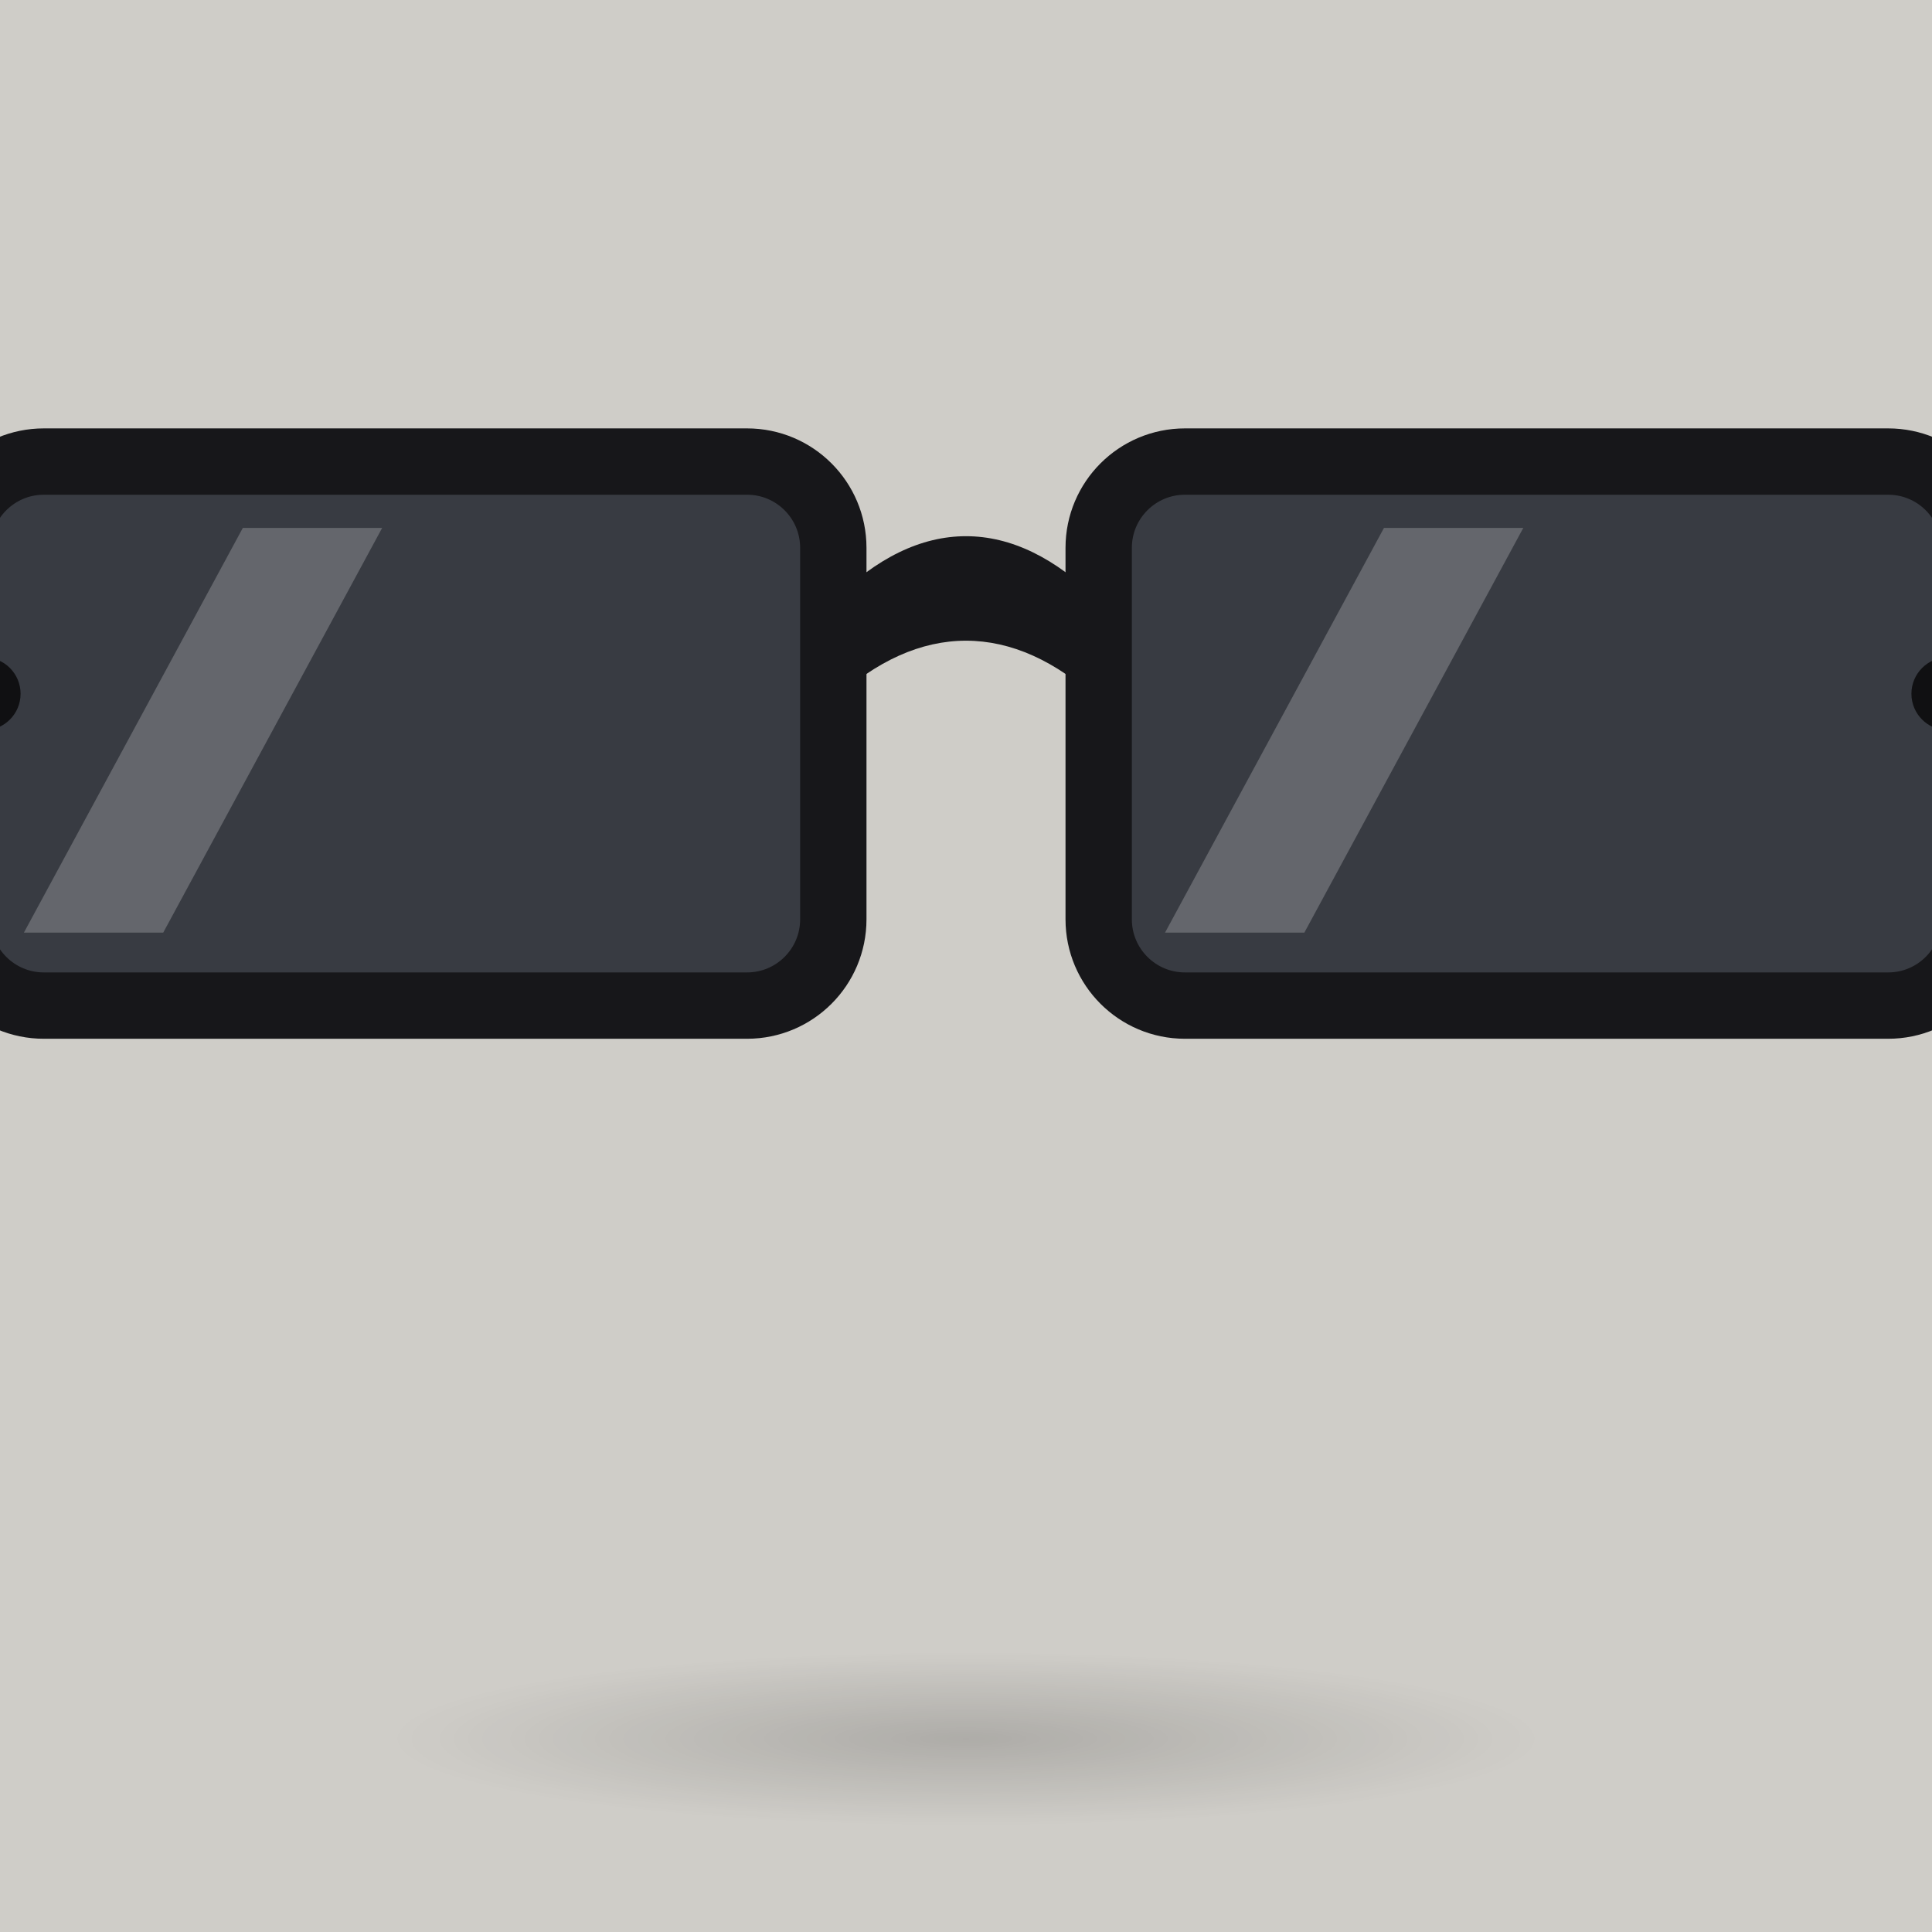
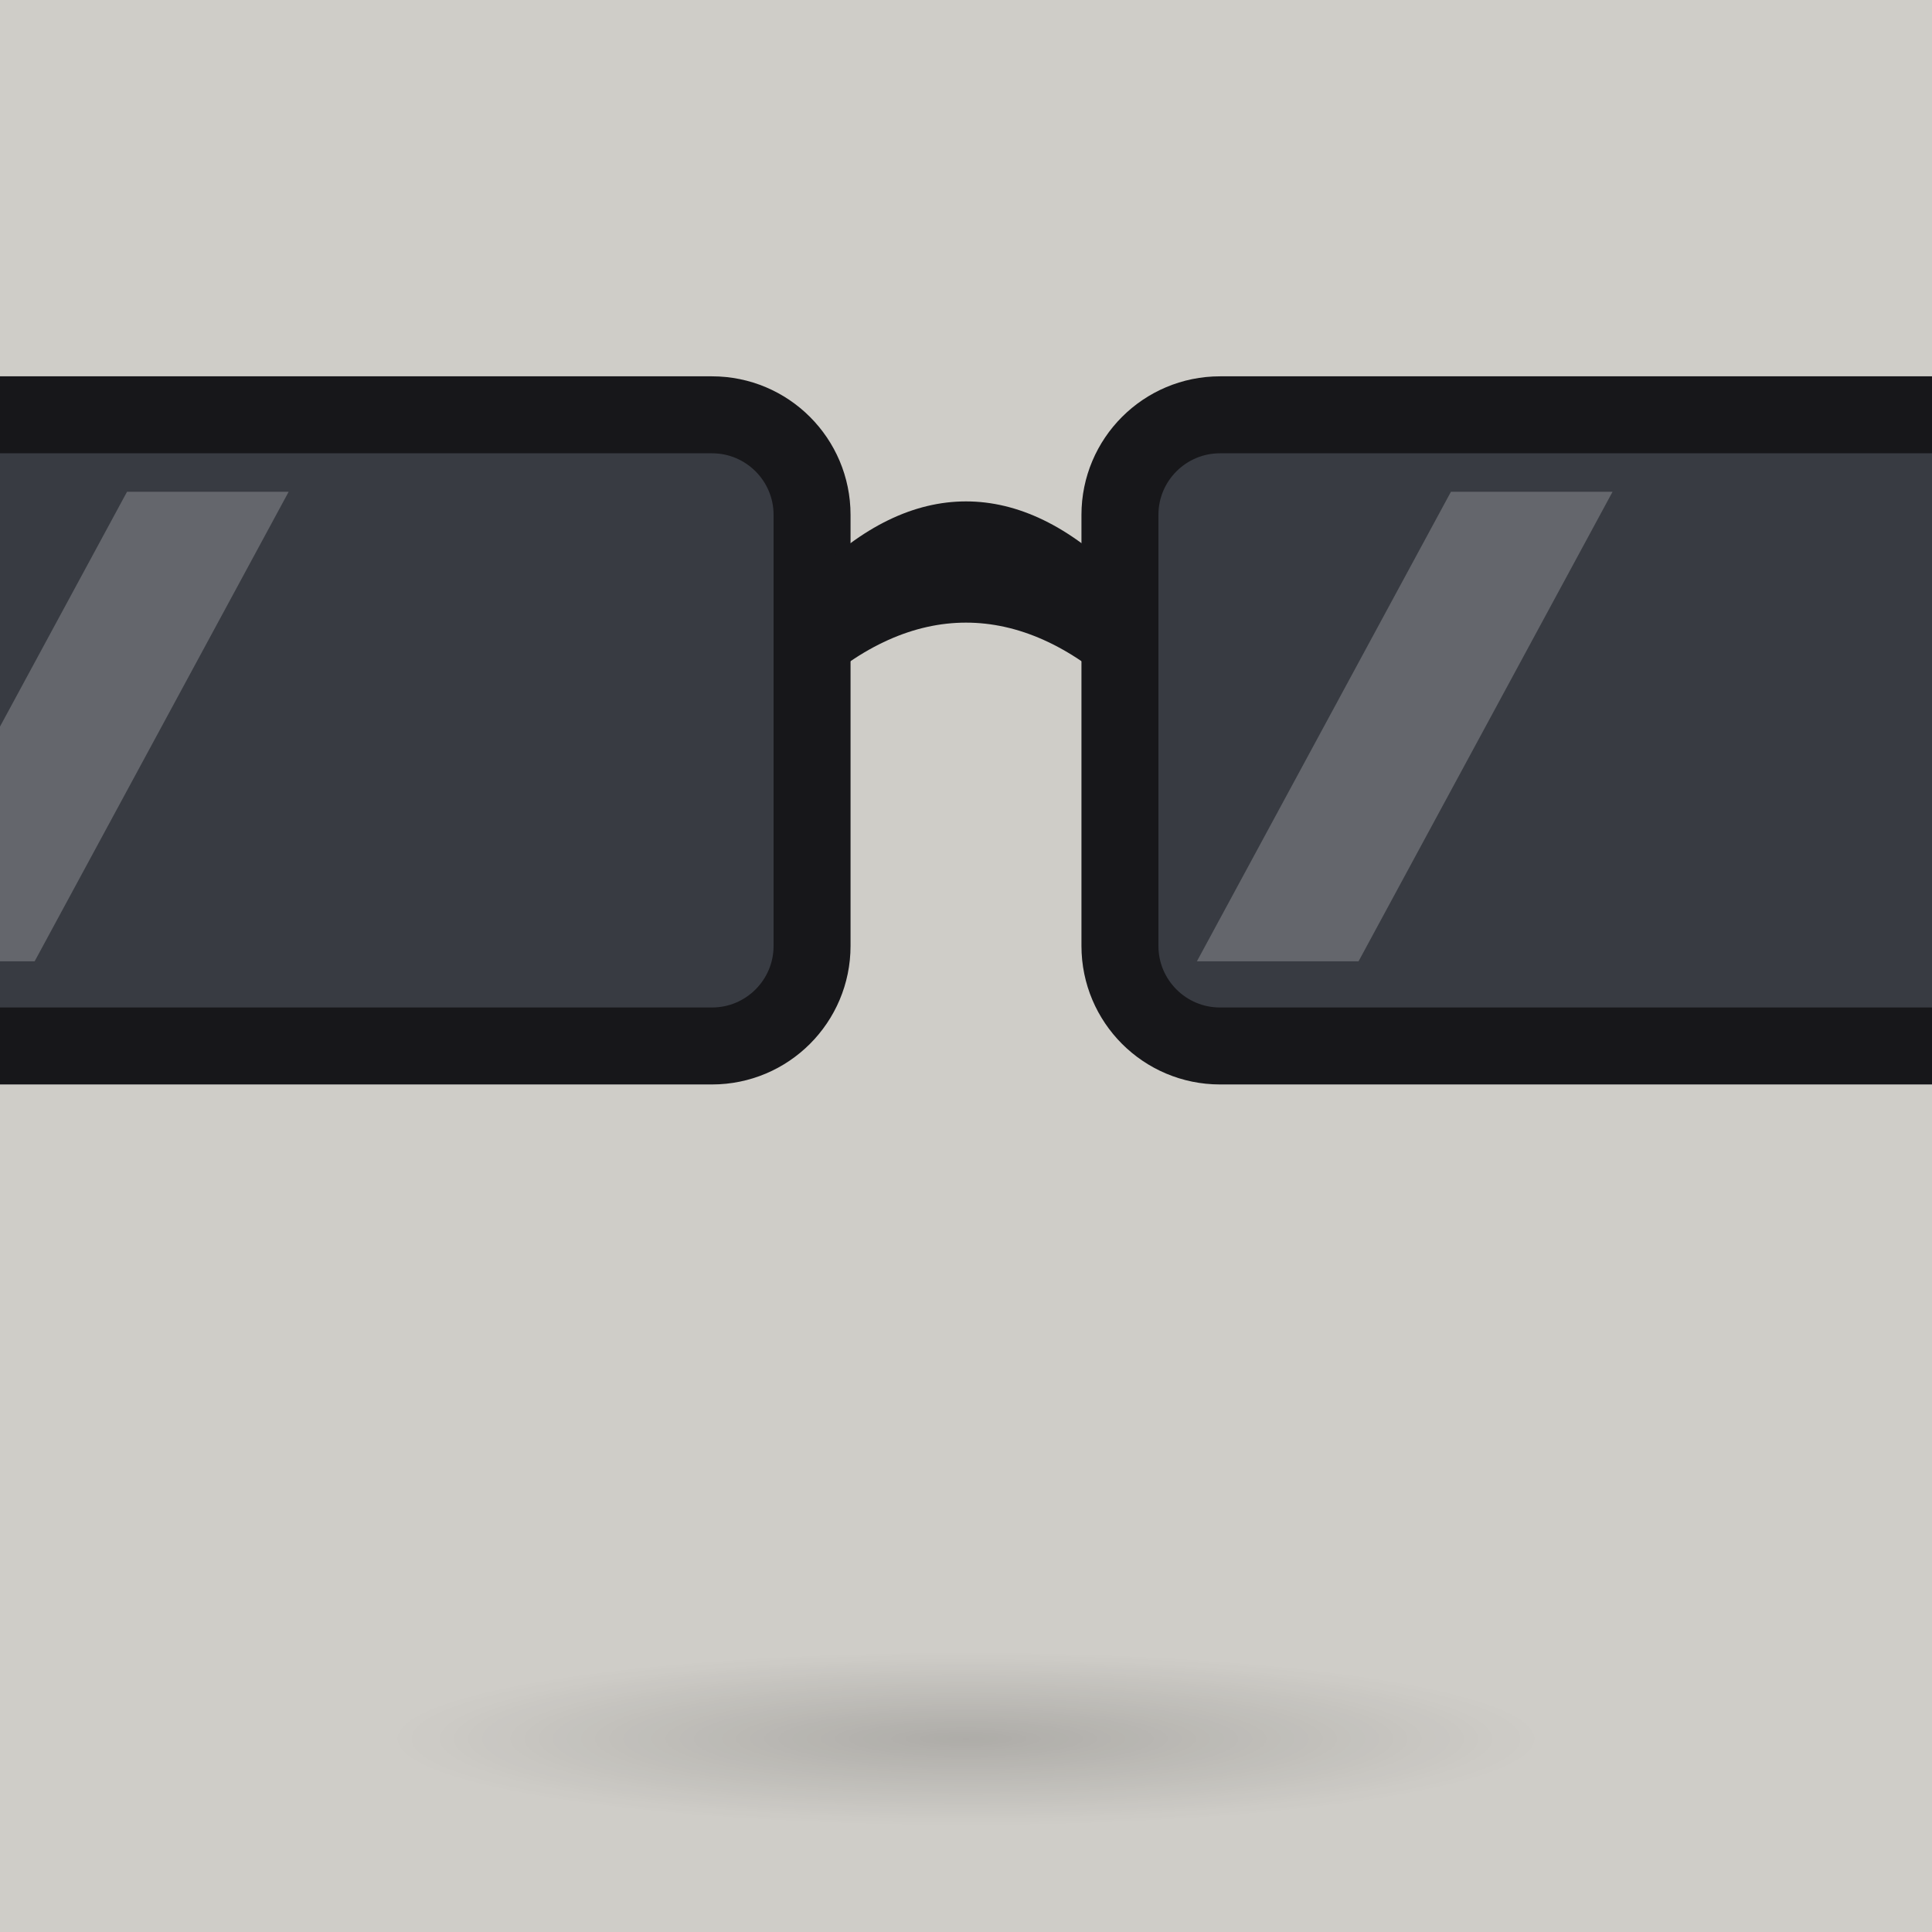
<svg xmlns="http://www.w3.org/2000/svg" viewBox="0 0 1000 1000" width="1000" height="1000" role="img" aria-label="Óculos de sol retangular, vista de frente">
  <defs>
-     <linearGradient id="vidro696" x1="0" y1="0" x2="1" y2="0">
+     <linearGradient id="vidro121" x1="0" y1="0" x2="1" y2="0">
      <stop offset="0" stop-color="#FFFFFF" stop-opacity=".55" />
      <stop offset="0.18" stop-color="#FFFFFF" stop-opacity=".1" />
      <stop offset="0.5" stop-color="#000000" stop-opacity=".08" />
      <stop offset="0.82" stop-color="#FFFFFF" stop-opacity=".22" />
      <stop offset="1" stop-color="#000000" stop-opacity=".12" />
    </linearGradient>
-     <linearGradient id="aco696" x1="0" y1="0" x2="0" y2="1">
+     <linearGradient id="aco121" x1="0" y1="0" x2="0" y2="1">
      <stop offset="0" stop-color="#FDFDFE" />
      <stop offset="0.2" stop-color="#C6CBD2" />
      <stop offset="0.42" stop-color="#6E757E" />
      <stop offset="0.52" stop-color="#9AA1A9" />
      <stop offset="0.72" stop-color="#EFF2F5" />
      <stop offset="1" stop-color="#A8AFB7" />
    </linearGradient>
-     <radialGradient id="chao696" cx="50%" cy="50%" r="50%">
+     <radialGradient id="chao121" cx="50%" cy="50%" r="50%">
      <stop offset="0" stop-color="#000000" stop-opacity=".16" />
      <stop offset="1" stop-color="#000000" stop-opacity="0" />
    </radialGradient>
-     <filter id="borra696" x="-30%" y="-30%" width="160%" height="160%">
+     <filter id="borra121" x="-30%" y="-30%" width="160%" height="160%">
      <feGaussianBlur stdDeviation="16" />
    </filter>
  </defs>
  <rect width="1000" height="1000" fill="#CFCDC8" />
-   <ellipse cx="500" cy="900" rx="300" ry="45" fill="url(#chao696)" />
-   <g transform="translate(500 390) scale(1.717)">
+   <ellipse cx="500" cy="900" rx="300" ry="45" fill="url(#chao121)" />
+   <g transform="translate(500 390) scale(1.992)">
    <g>
      <path d="M-300 -34 L-392 -8 L-386 22 L-296 8 Z" fill="#121215" />
      <path d="M300 -34 L392 -8 L386 22 L296 8 Z" fill="#121215" />
      <rect x="-304" y="-88" width="264" height="164" rx="26" fill="#2B2F36" opacity=".92" />
      <rect x="-304" y="-88" width="264" height="164" rx="26" fill="none" stroke="#17171A" stroke-width="20" />
      <path d="M-284 54 L-218 -68 L-176 -68 L-242 54 Z" fill="#FFFFFF" opacity="0.22" />
      <circle cx="-296" cy="-18" r="11" fill="#101012" />
      <rect x="40" y="-88" width="264" height="164" rx="26" fill="#2B2F36" opacity=".92" />
      <rect x="40" y="-88" width="264" height="164" rx="26" fill="none" stroke="#17171A" stroke-width="20" />
      <path d="M60 54 L126 -68 L168 -68 L102 54 Z" fill="#FFFFFF" opacity="0.22" />
      <circle cx="296" cy="-18" r="11" fill="#101012" />
      <path d="M-40 -46 C-14 -72 14 -72 40 -46 L40 -16 C14 -40 -14 -40 -40 -16 Z" fill="#17171A" />
    </g>
  </g>
</svg>
